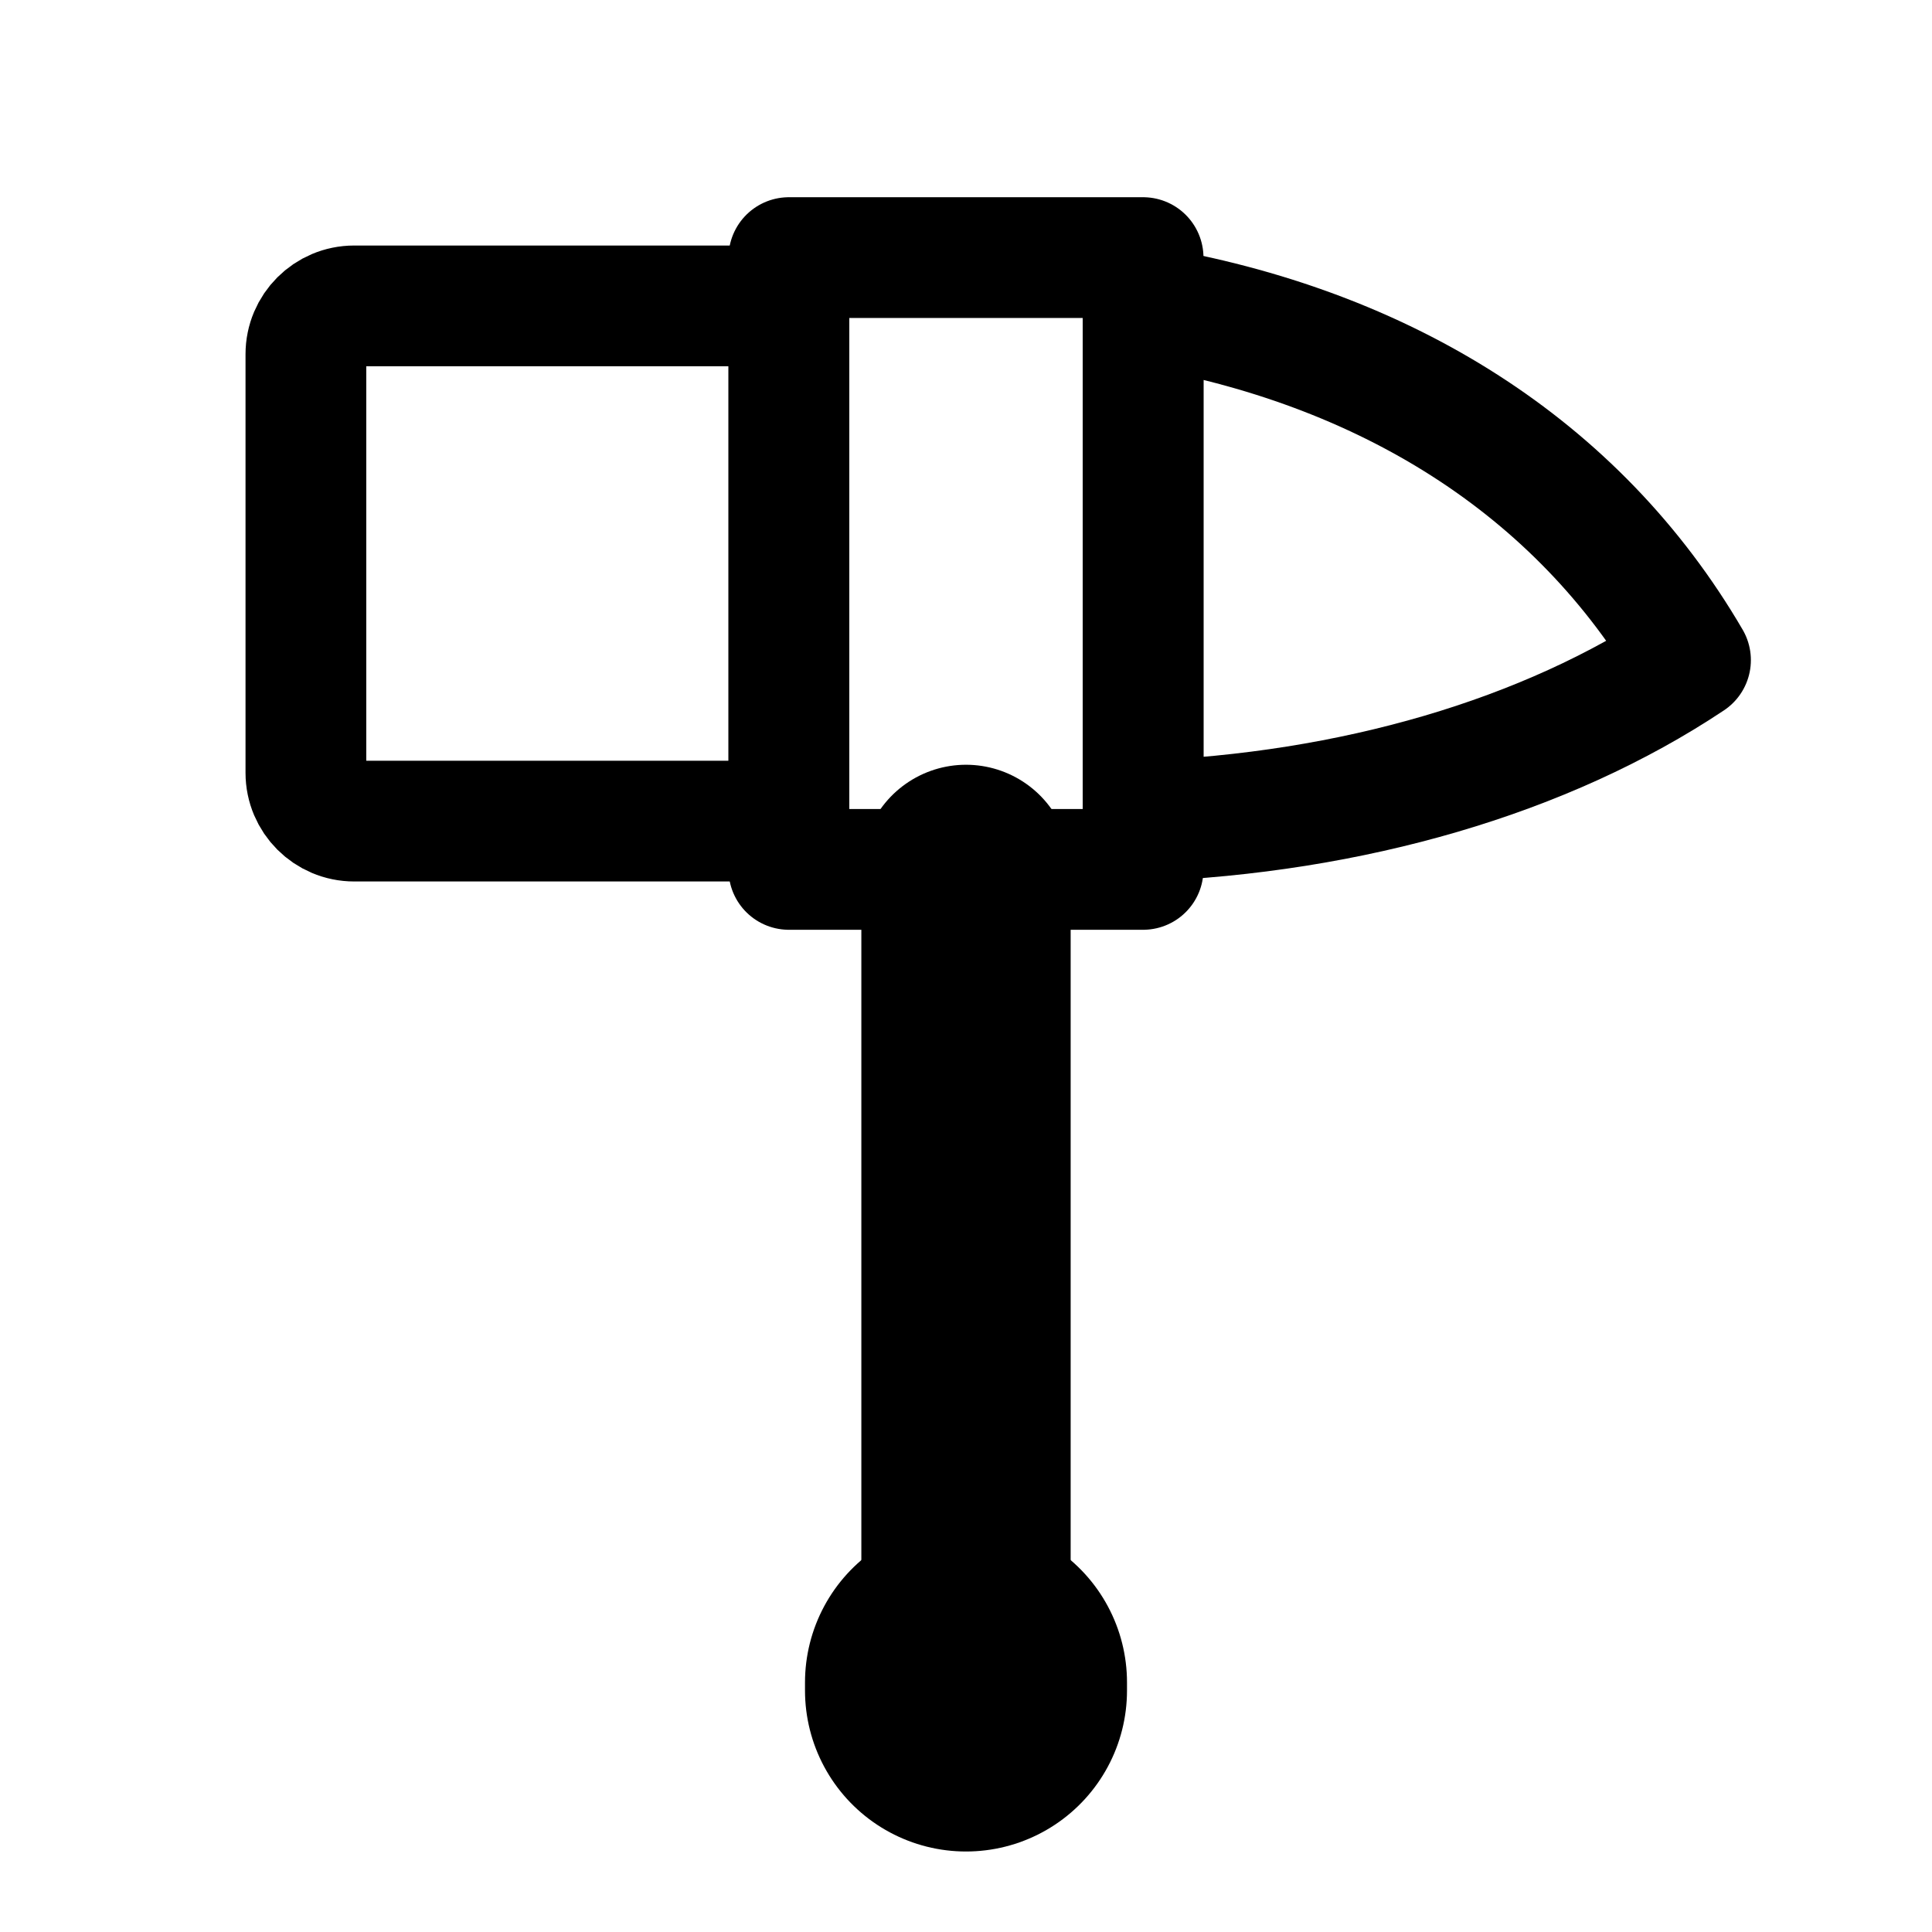
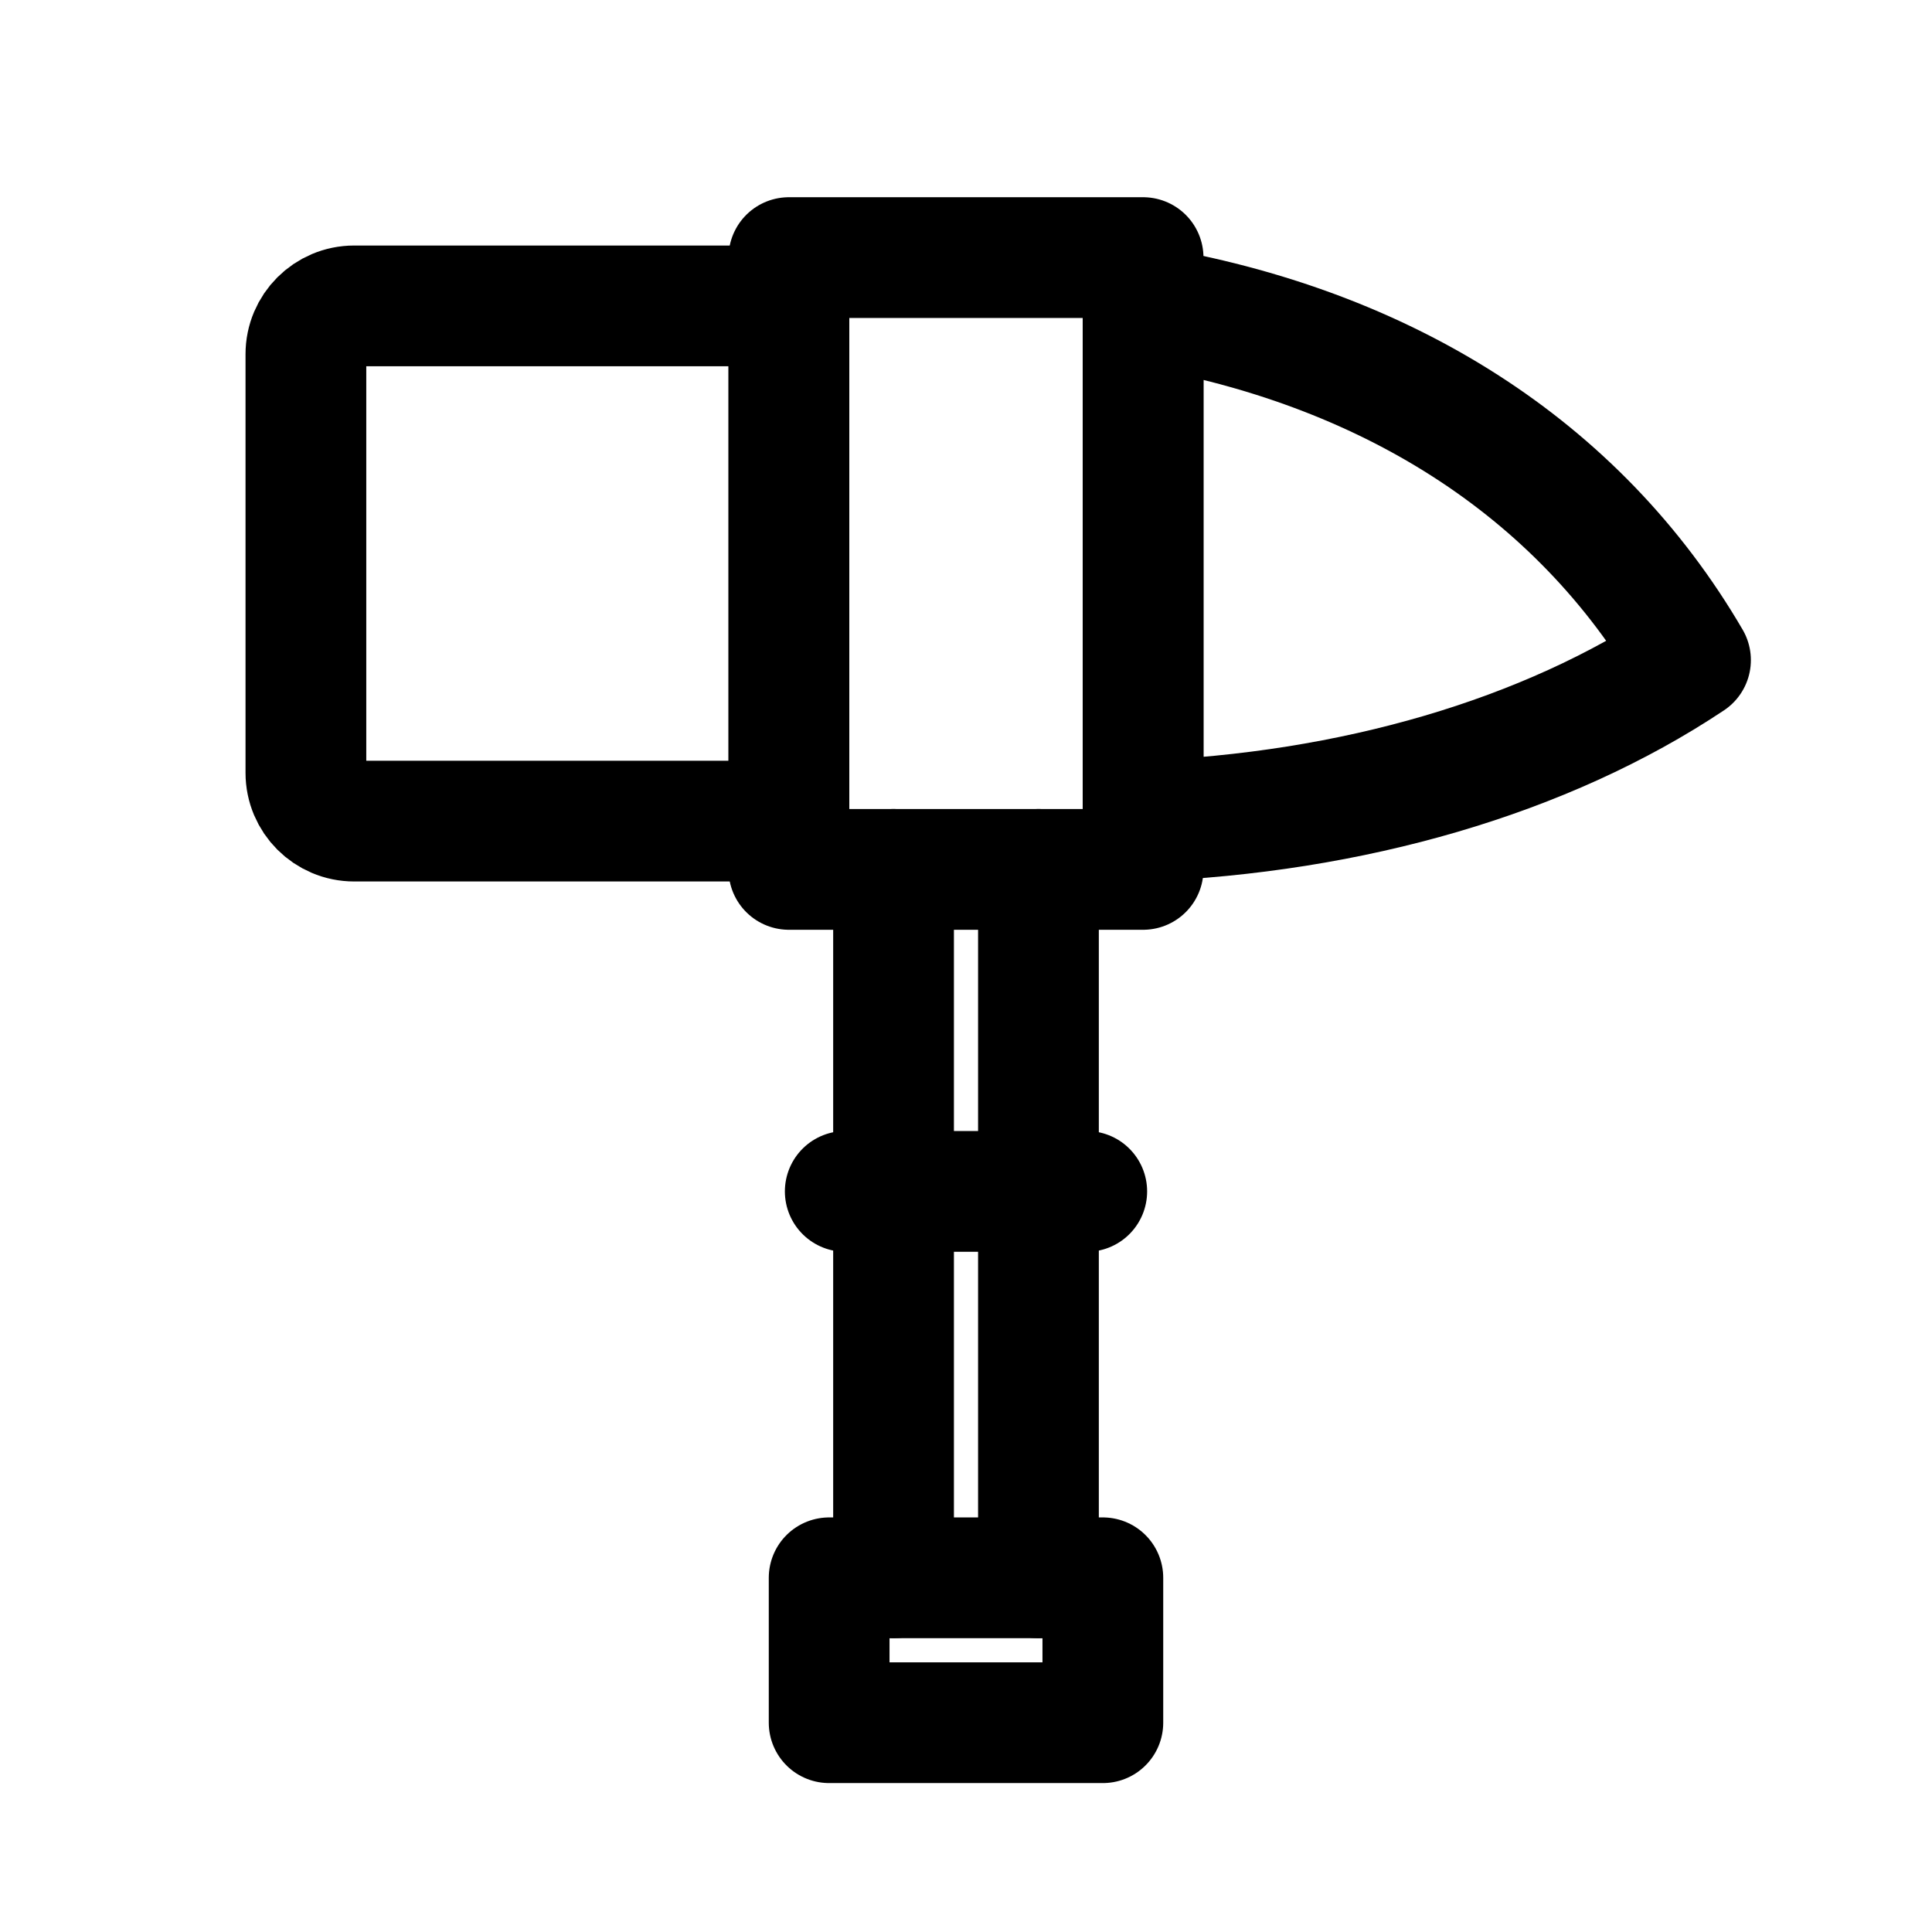
<svg xmlns="http://www.w3.org/2000/svg" viewBox="0 0 24 24" fill="none" stroke="currentColor" stroke-width="1.5" stroke-linecap="round" stroke-linejoin="round">
  <path d="M9.8 3.8H4.4A.6.6 0 0 0 3.8 4.4V9.6A.6.6 0 0 0 4.4 10.2H9.8Z" />
  <path d="M14.2 3.8C17.2 4.3 19.6 5.8 21 8.2C19.2 9.4 16.8 10.1 14.2 10.2Z" />
  <path d="M9.8 3.2H14.2V10.8H9.8Z" />
-   <path d="M12 10.8V19.4" stroke-width="2.6" />
-   <path d="M12 20.9V21" stroke-width="4" stroke-linecap="round" />
+   <path d="M11.1 10.8V19.6M12.9 10.8V19.6" />
+   <path d="M10.5 14.8H13.5" />
+   <path d="M10.3 19.6H13.7V21.4H10.3Z" />
</svg>
